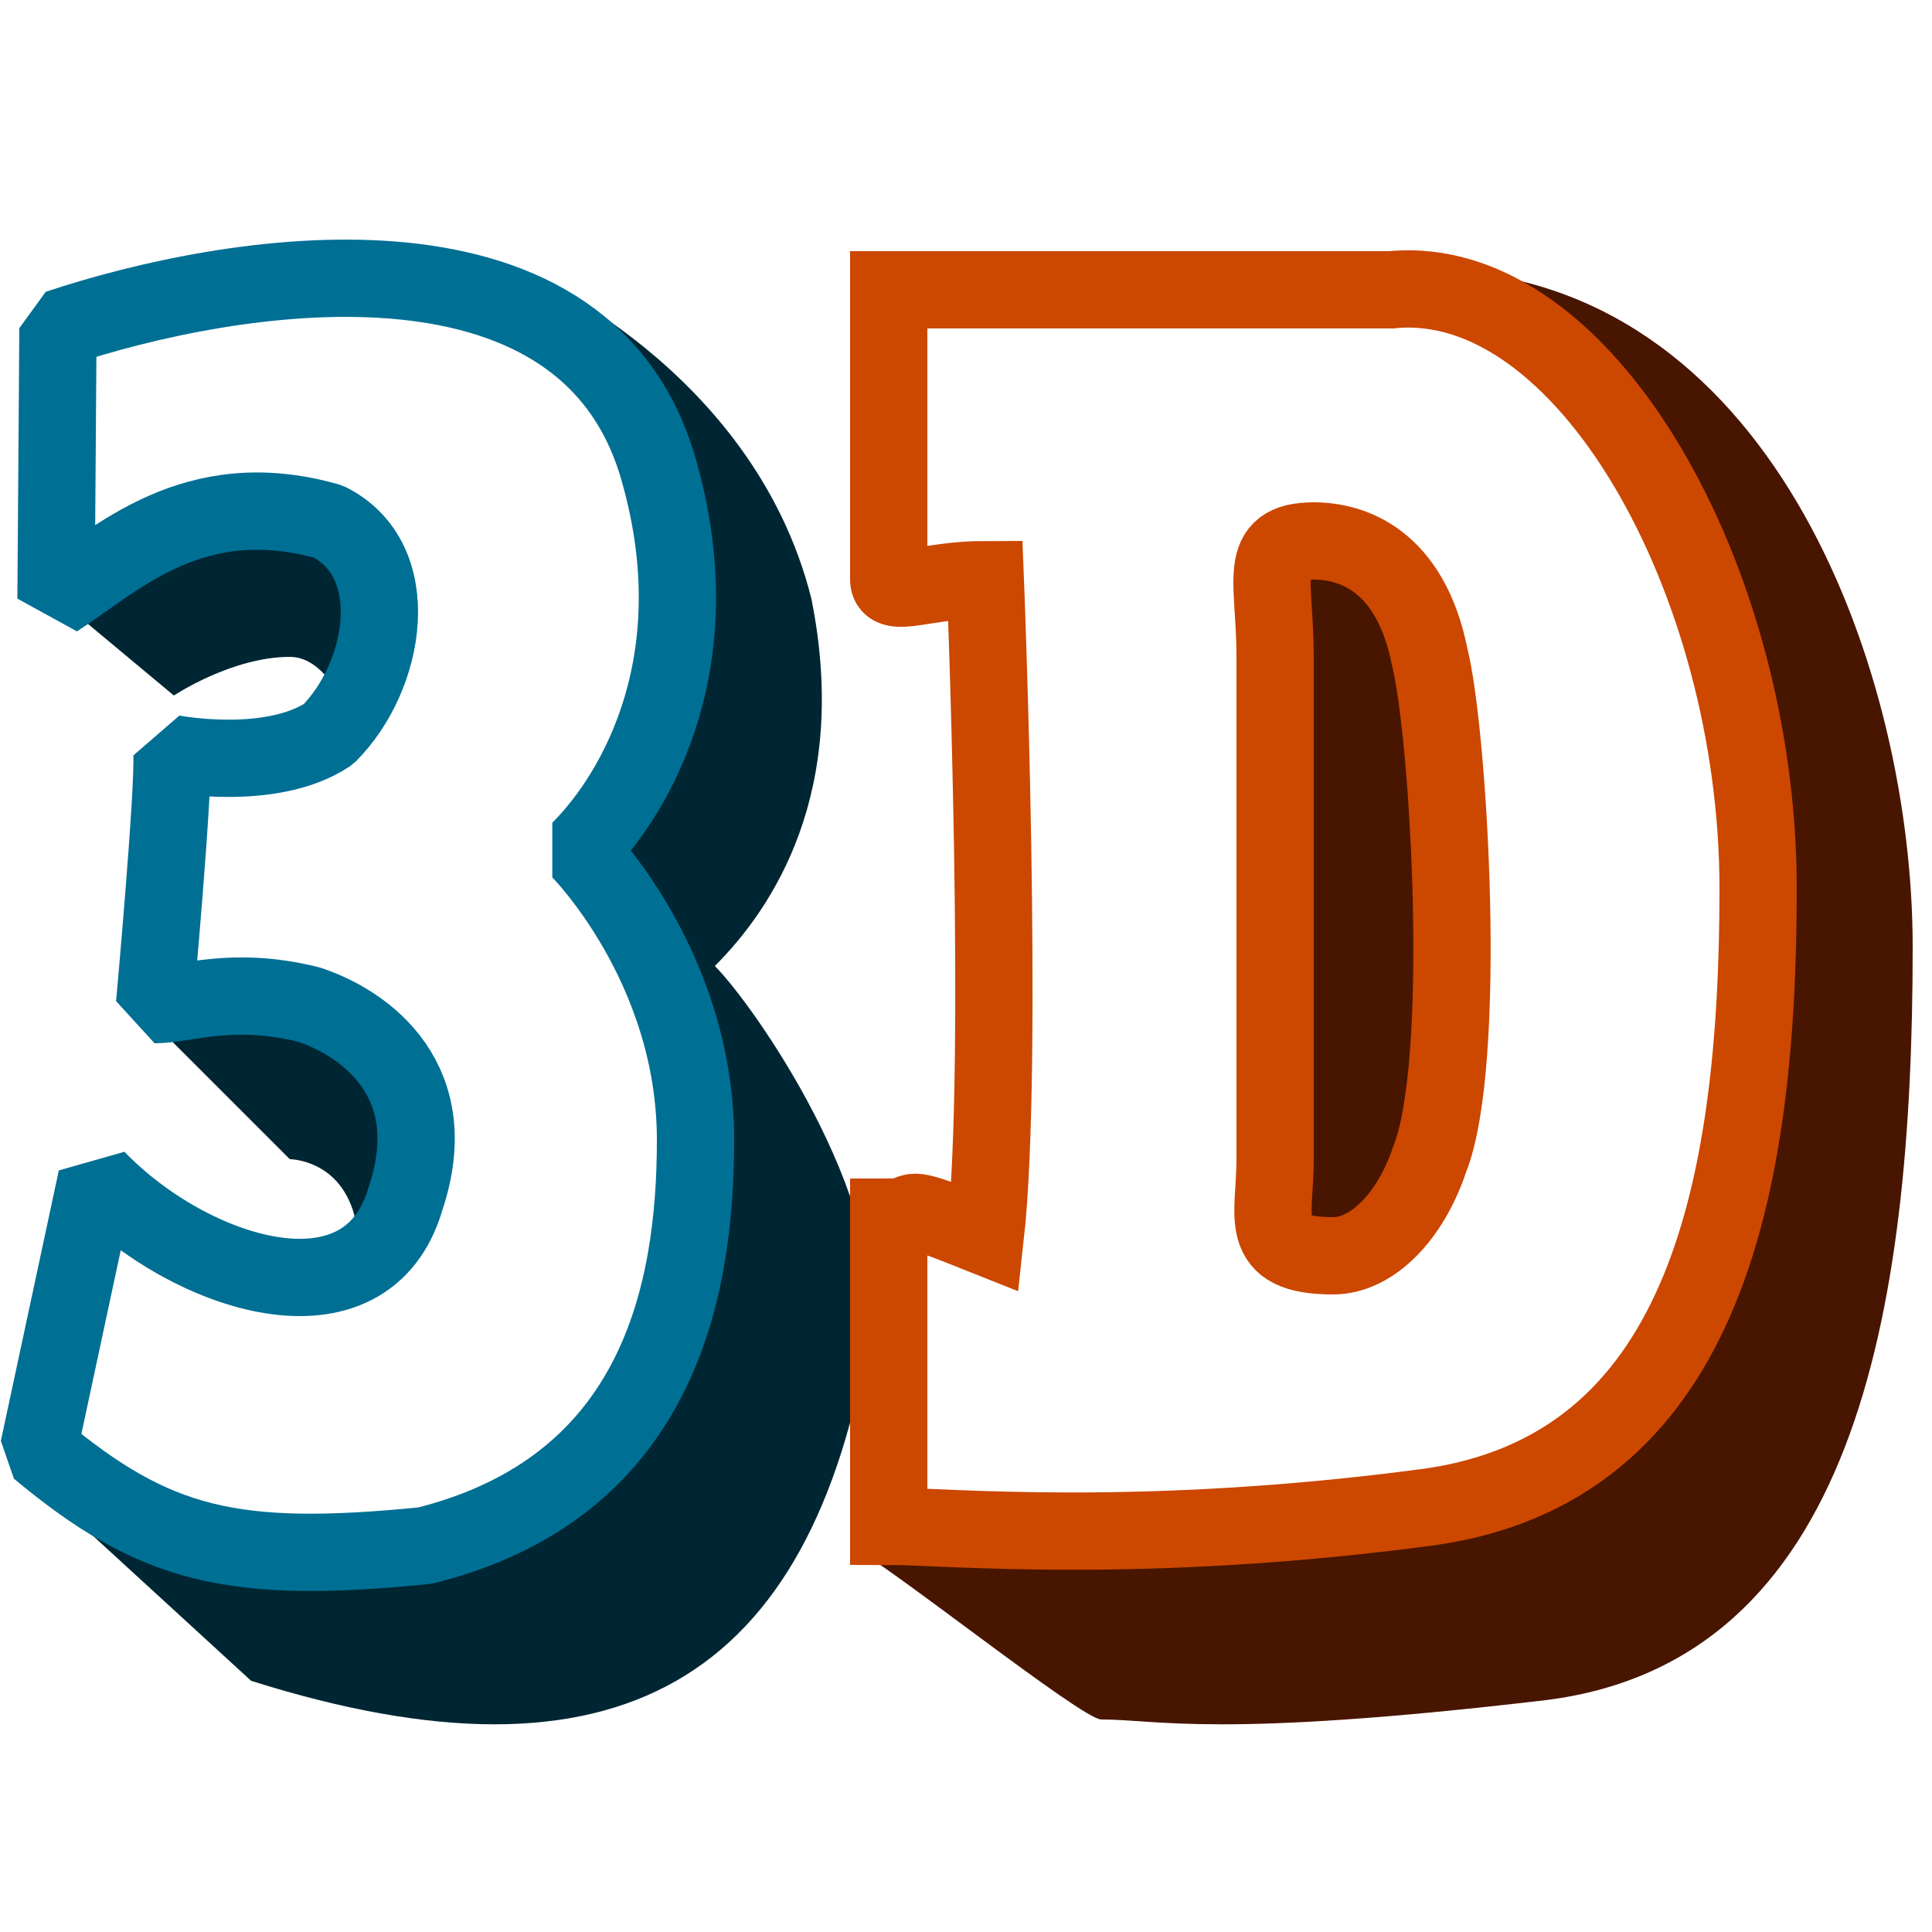
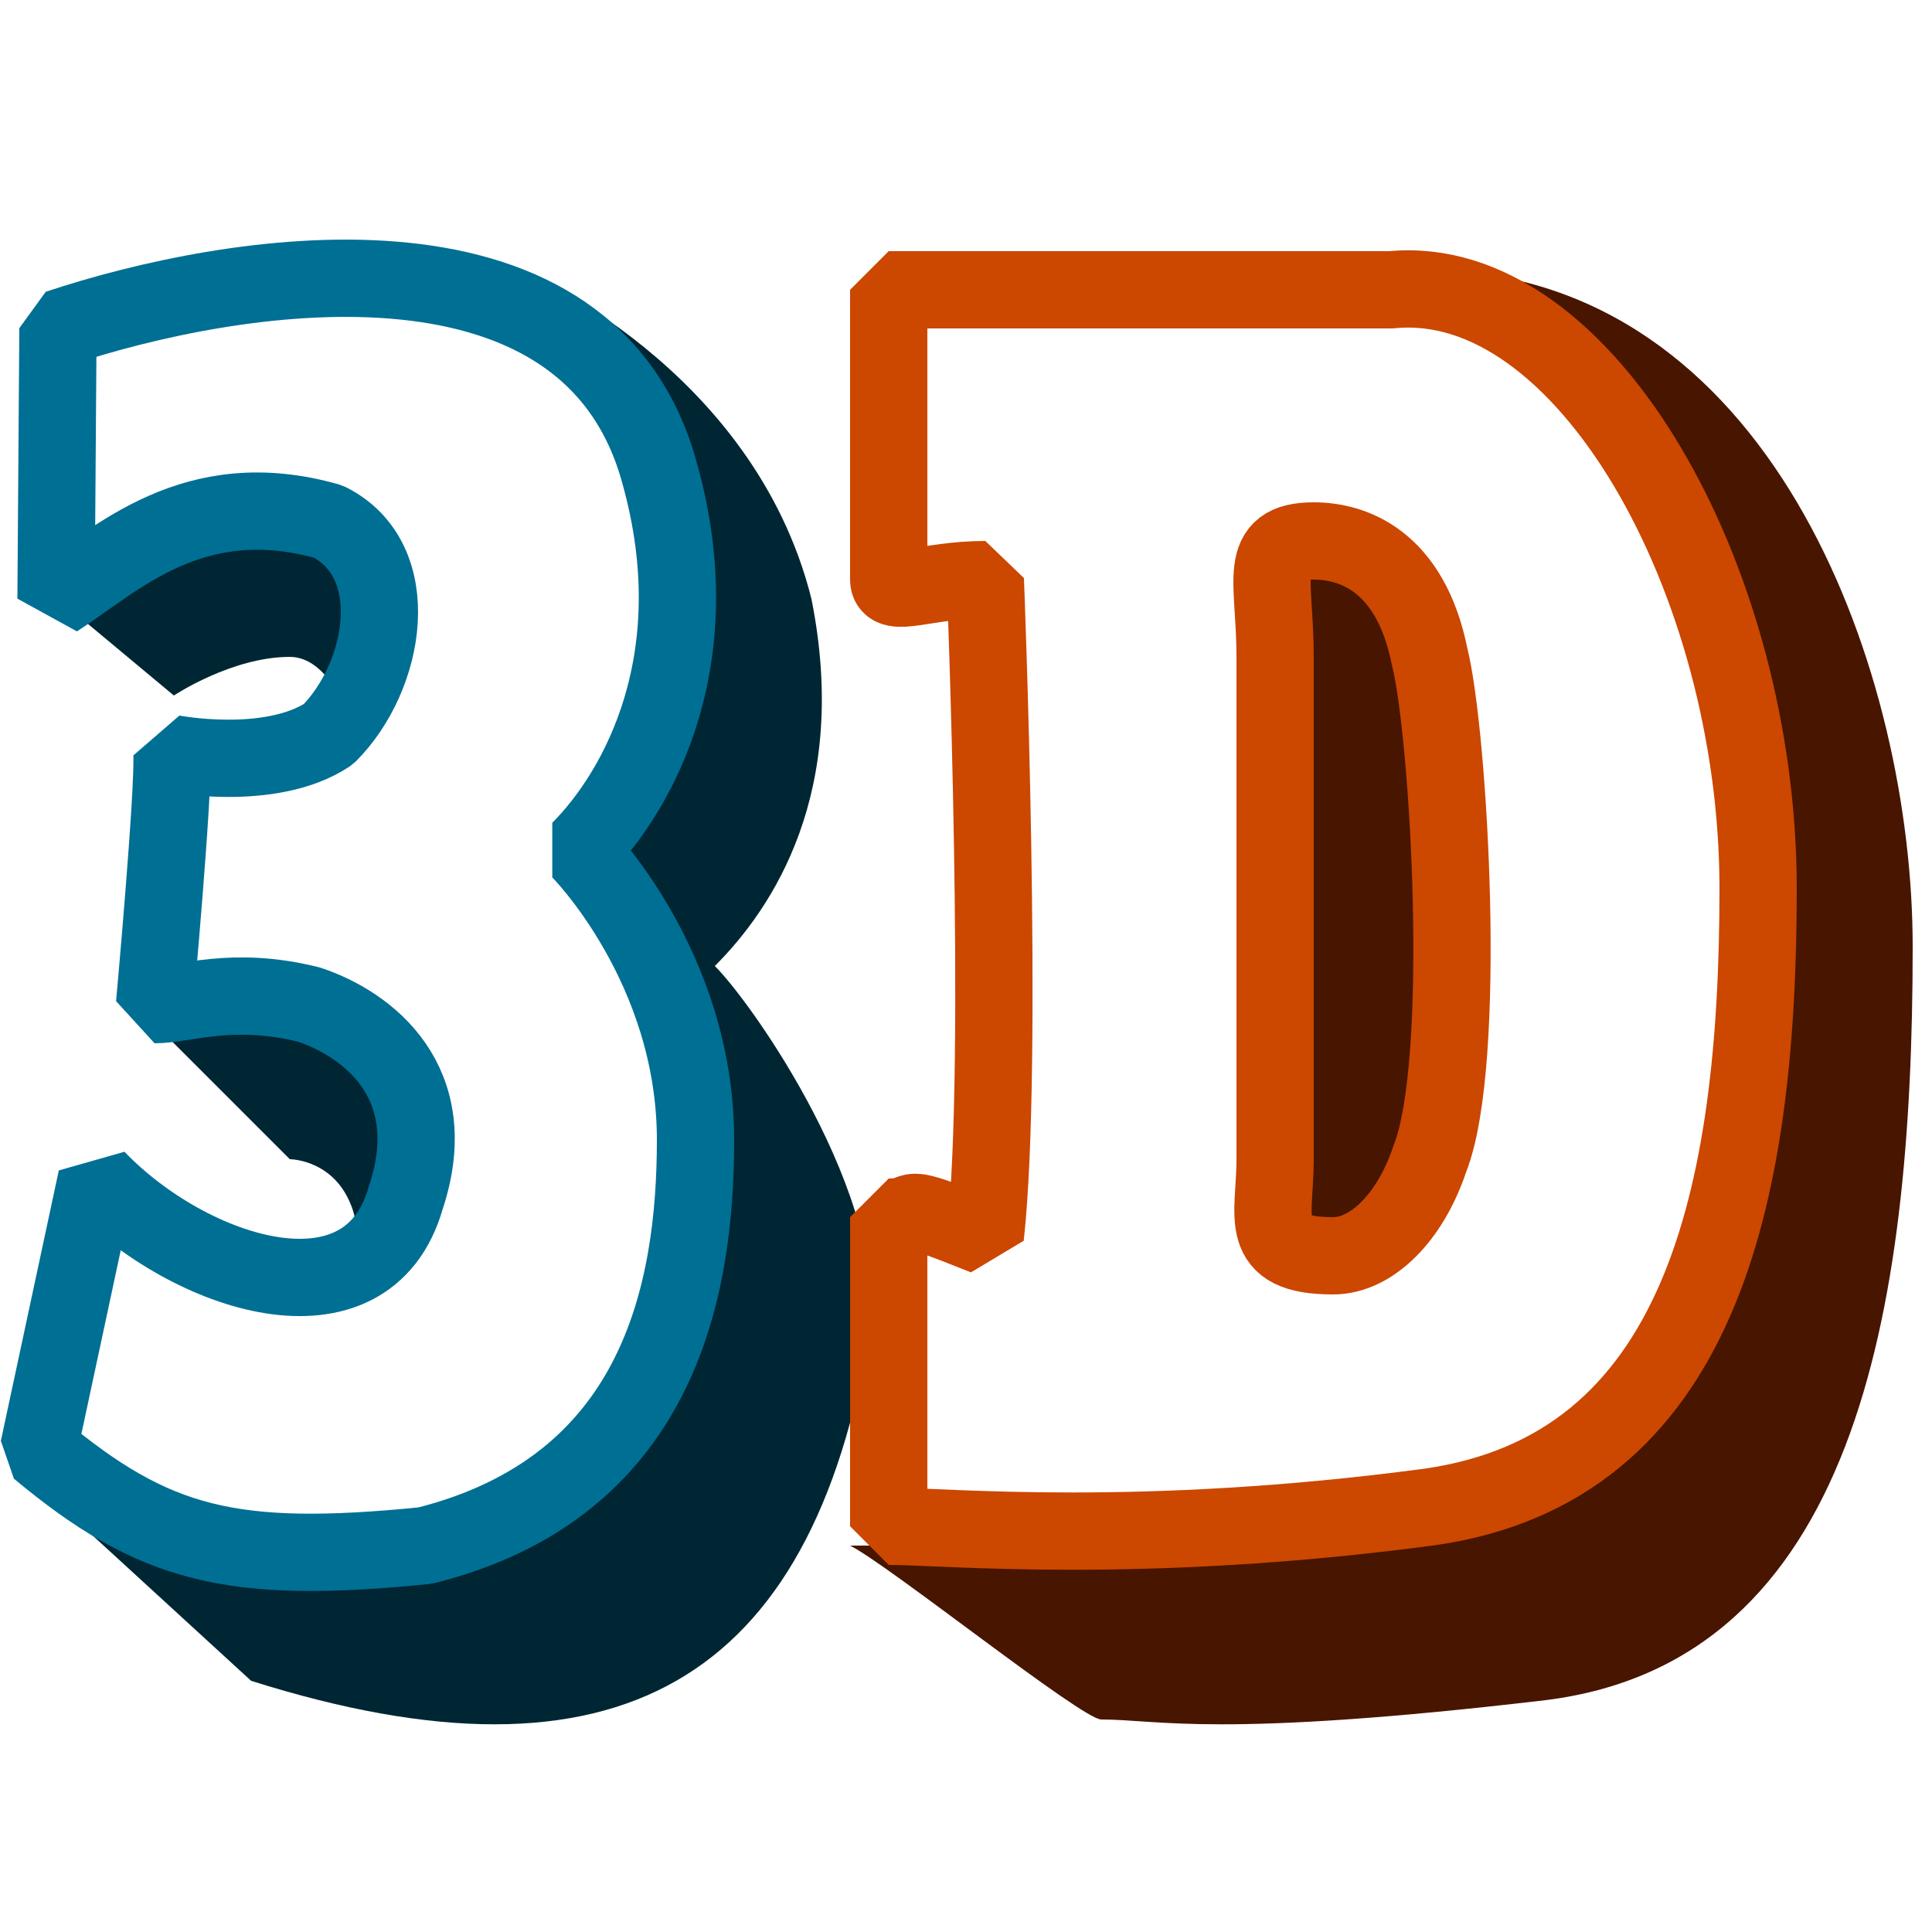
<svg height="100" width="100">
  <path style="fill:#002633;" d="m 27,14 c 9,4 8,11 8,20 0,2 -2,7 -5,10 2,2 5,7 6,12 1,6 -1,15 -6,20 -6,6 -20,5 -29,0 L 13,87 C 32,93 42,87 45,69 46,62 39,52 37,50 40,47 44,41 42,31 39,19 27,14 27,14 z M 14,26 c -2,0 -4,1 -6,2 -2,1 -5,3 -5,3 l 6,5 c 0,0 3,-2 6,-2 2,0 3,3 3,3 0,0 3,-5 1,-8 -1,-2 -3,-3 -5,-3 z m -2,26 c -2.2,0 -5,0 -5,0 l 8,8 c 0,0 2,0 3,2 1,2 0,3 -1,4 1,0 3,-1 4,-4 1,-3 1,-6 -3,-9 -2,-1 -4,-1 -6,-1 z m 5,14 c -1,0 -1,0 -1,0 0,0 0,0 1,0 z" />
  <path style="fill:none;stroke:#006F94;stroke-width:4;stroke-linejoin:bevel" d="m 3,17 c 9,-3 27,-6 31,7 3,10 -1,17 -4,20 0,0 6,6 6,15 0,8 -2,18 -14,21 C 12,81 8,80 2,75 L 5,61 c 4.8,5 14,8 16,1 2,-6 -2,-9 -5,-10 -4,-1 -6.4,0 -8,0 0,0 1,-11 0.9,-13 0,0 5.1,1 8.1,-1 3,-3 4,-9 0,-11 -7,-2 -11,2 -14.1,4 z" />
  <path style="fill:#481500;" d="m 75,14 c 17,1 24,21 24,35 0,19 -3,37 -19,39 -17,2 -20,1 -23,1 -1,0 -11,-8 -13,-9 2,0 27,0 31,-2 C 79,76 91,76 91,45 91,28 81,16 75,14 z" />
  <path style="fill:#481500;stroke:#CC4700;stroke-width:4;stroke-linejoin:bevel" d="m 66,34 c 0,-4 -1,-6 2,-6 2,0 5,1 6,6 1,4 2,21 0,26 -1,3 -3,5 -5,5 -4,0 -3,-2 -3,-5 0,-10 0,-26 0,-26 z" />
-   <path style="fill:none;stroke:#CC4700;stroke-width:4;stroke-linejoin:bevelt" d="m 46,15 c 0,0 22,0 26,0 10,-1 19,15 19,31 0,16 -3,30 -17,32 -15,2 -25,1 -28,1 0,-4 0,-14 0,-16 2,0 0,-1 5,1 1,-9 0,-34 0,-34 -3,0 -5,1 -5,0 0,-5 0,-15 0,-15 z" />
+   <path style="fill:none;stroke:#CC4700;stroke-width:4;stroke-linejoin:bevel" d="m 46,15 c 0,0 22,0 26,0 10,-1 19,15 19,31 0,16 -3,30 -17,32 -15,2 -25,1 -28,1 0,-4 0,-14 0,-16 2,0 0,-1 5,1 1,-9 0,-34 0,-34 -3,0 -5,1 -5,0 0,-5 0,-15 0,-15 z" />
</svg>
